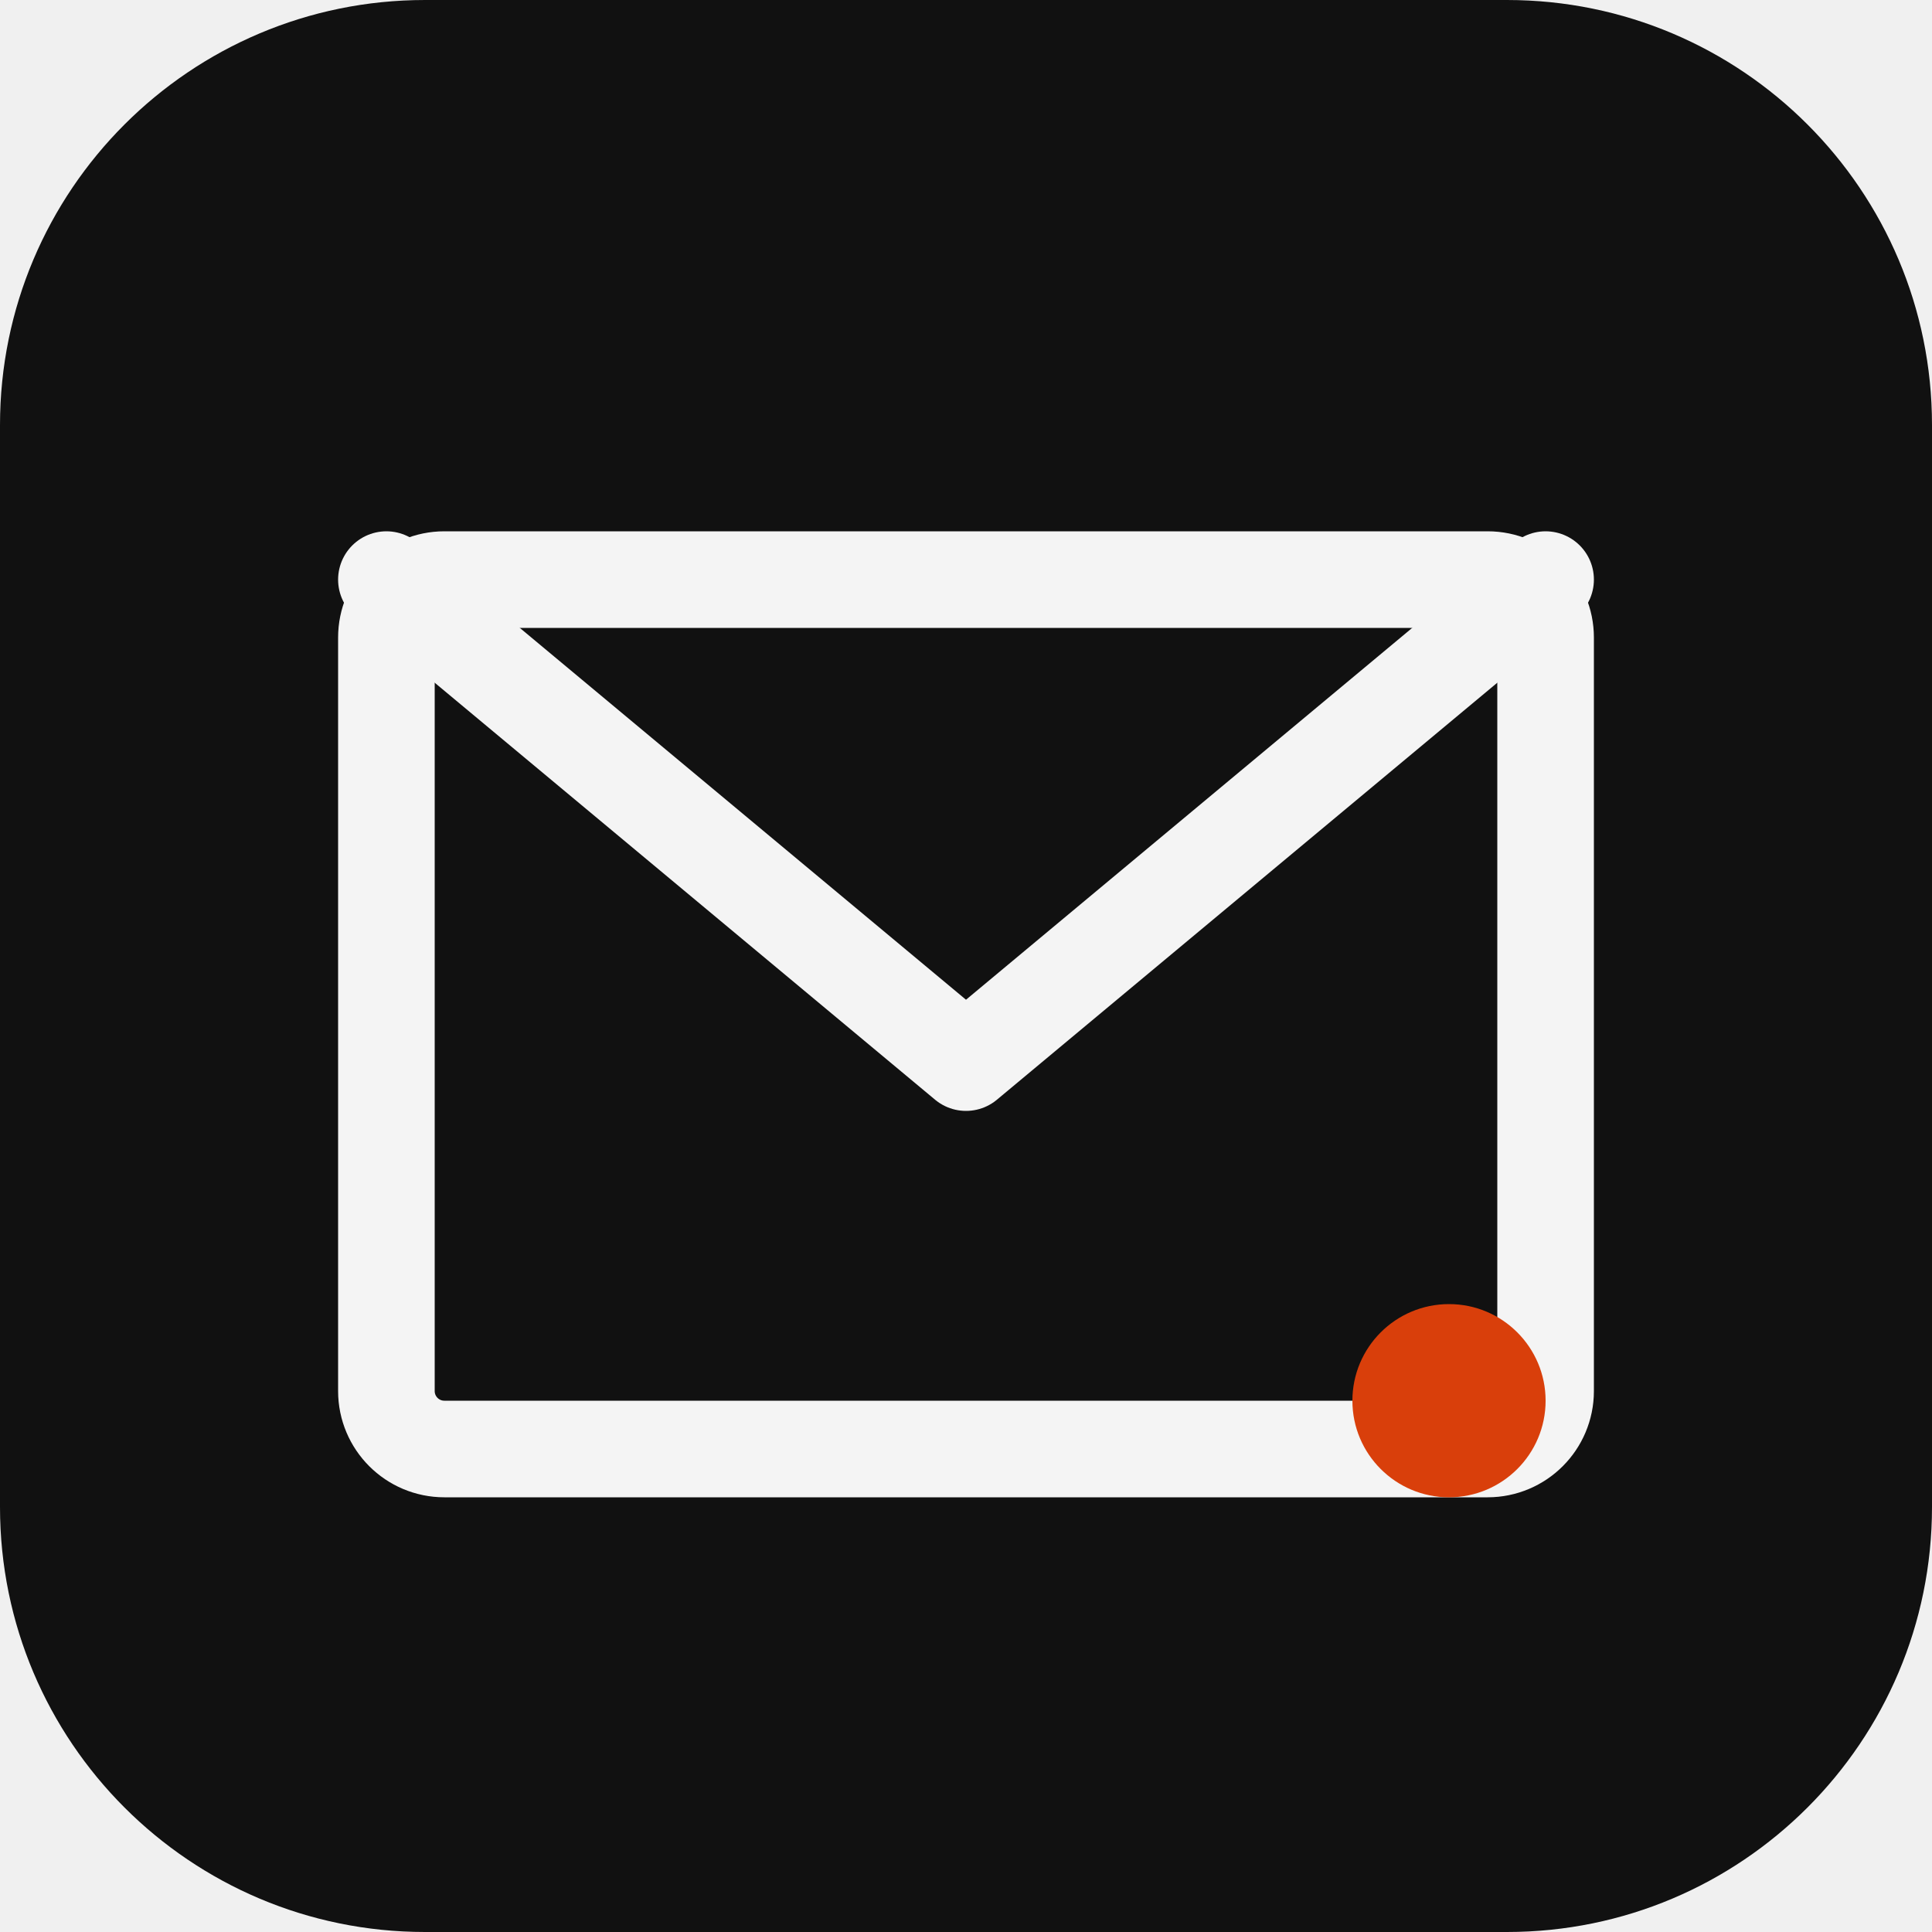
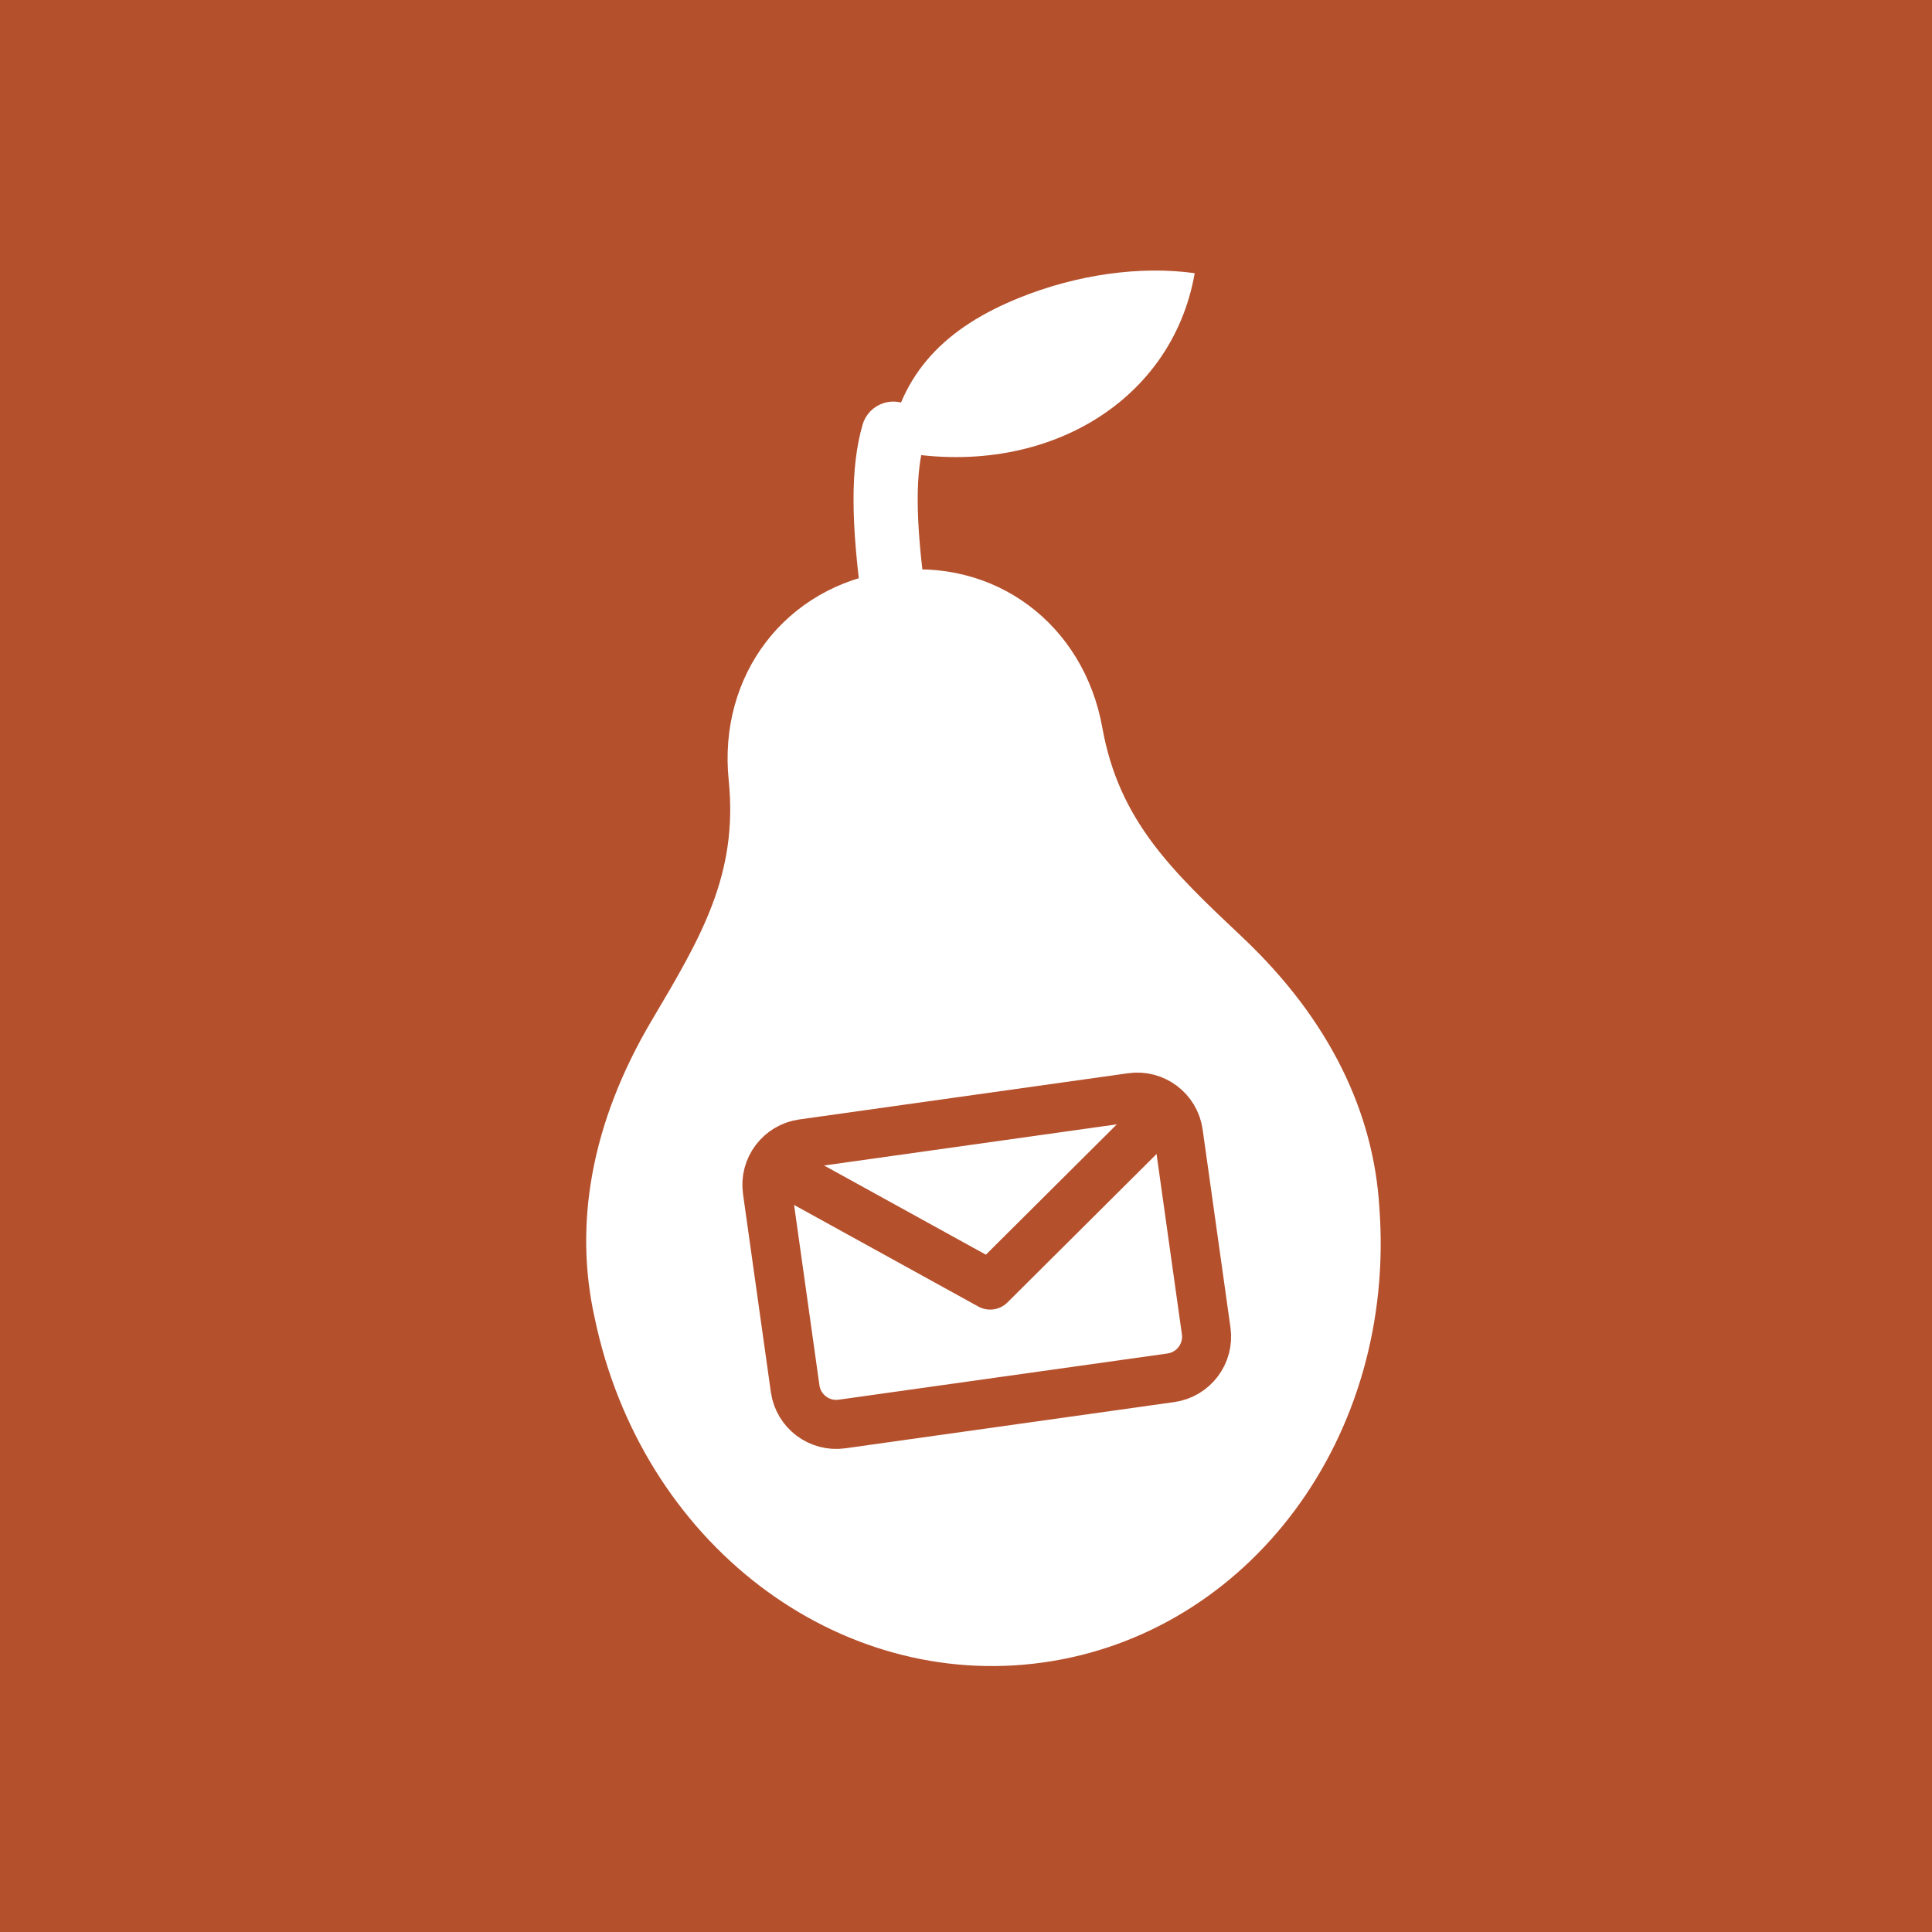
- <svg xmlns="http://www.w3.org/2000/svg" viewBox="0 0 200 200" width="200" height="200">
-   <rect width="200" height="200" rx="44" fill="#111" />
-   <path d="M40 60 L100 110 L160 60" fill="none" stroke="#f4f4f4" stroke-width="10" stroke-linecap="round" stroke-linejoin="round" />
-   <rect x="40" y="60" width="120" height="90" rx="6" fill="none" stroke="#f4f4f4" stroke-width="10" stroke-linejoin="round" />
-   <circle cx="150" cy="145" r="10" fill="#d93f0b" />
+ <svg xmlns="http://www.w3.org/2000/svg" viewBox="0 0 1024 1024">
+   <rect width="1024" height="1024" fill="#b5502c" />
+   <defs>
+     <clipPath id="pear">
+       <path d="M512 300       C 568 300 610 342 612 398       C 614 448 638 478 670 518       C 710 568 726 620 722 670       C 714 792 622 884 512 884       C 402 884 310 792 302 670       C 298 620 314 568 354 518       C 386 478 410 448 412 398       C 414 342 456 300 512 300 Z" />
+     </clipPath>
+   </defs>
+   <g transform="rotate(-8 512 590)">
+     <path fill="#ffffff" d="M512 300       C 568 300 610 342 612 398       C 614 448 638 478 670 518       C 710 568 726 620 722 670       C 714 792 622 884 512 884       C 402 884 310 792 302 670       C 298 620 314 568 354 518       C 386 478 410 448 412 398       C 414 342 456 300 512 300 Z" />
+     <path fill="none" stroke="#ffffff" stroke-width="34" stroke-linecap="round" d="M512 318 C 512 272 516 246 524 228" />
+     <path fill="#ffffff" d="M520 236 C 532 196 560 176 600 166 C 632 158 666 158 694 166 C 672 234 596 264 520 236 Z" />
+     <g fill="none" stroke="#b5502c" stroke-width="26" stroke-linejoin="round" stroke-linecap="round">
+       <rect x="402" y="594" width="220" height="150" rx="22" />
+       <path d="M408 604 L512 682 L616 604" />
+     </g>
+   </g>
</svg>
